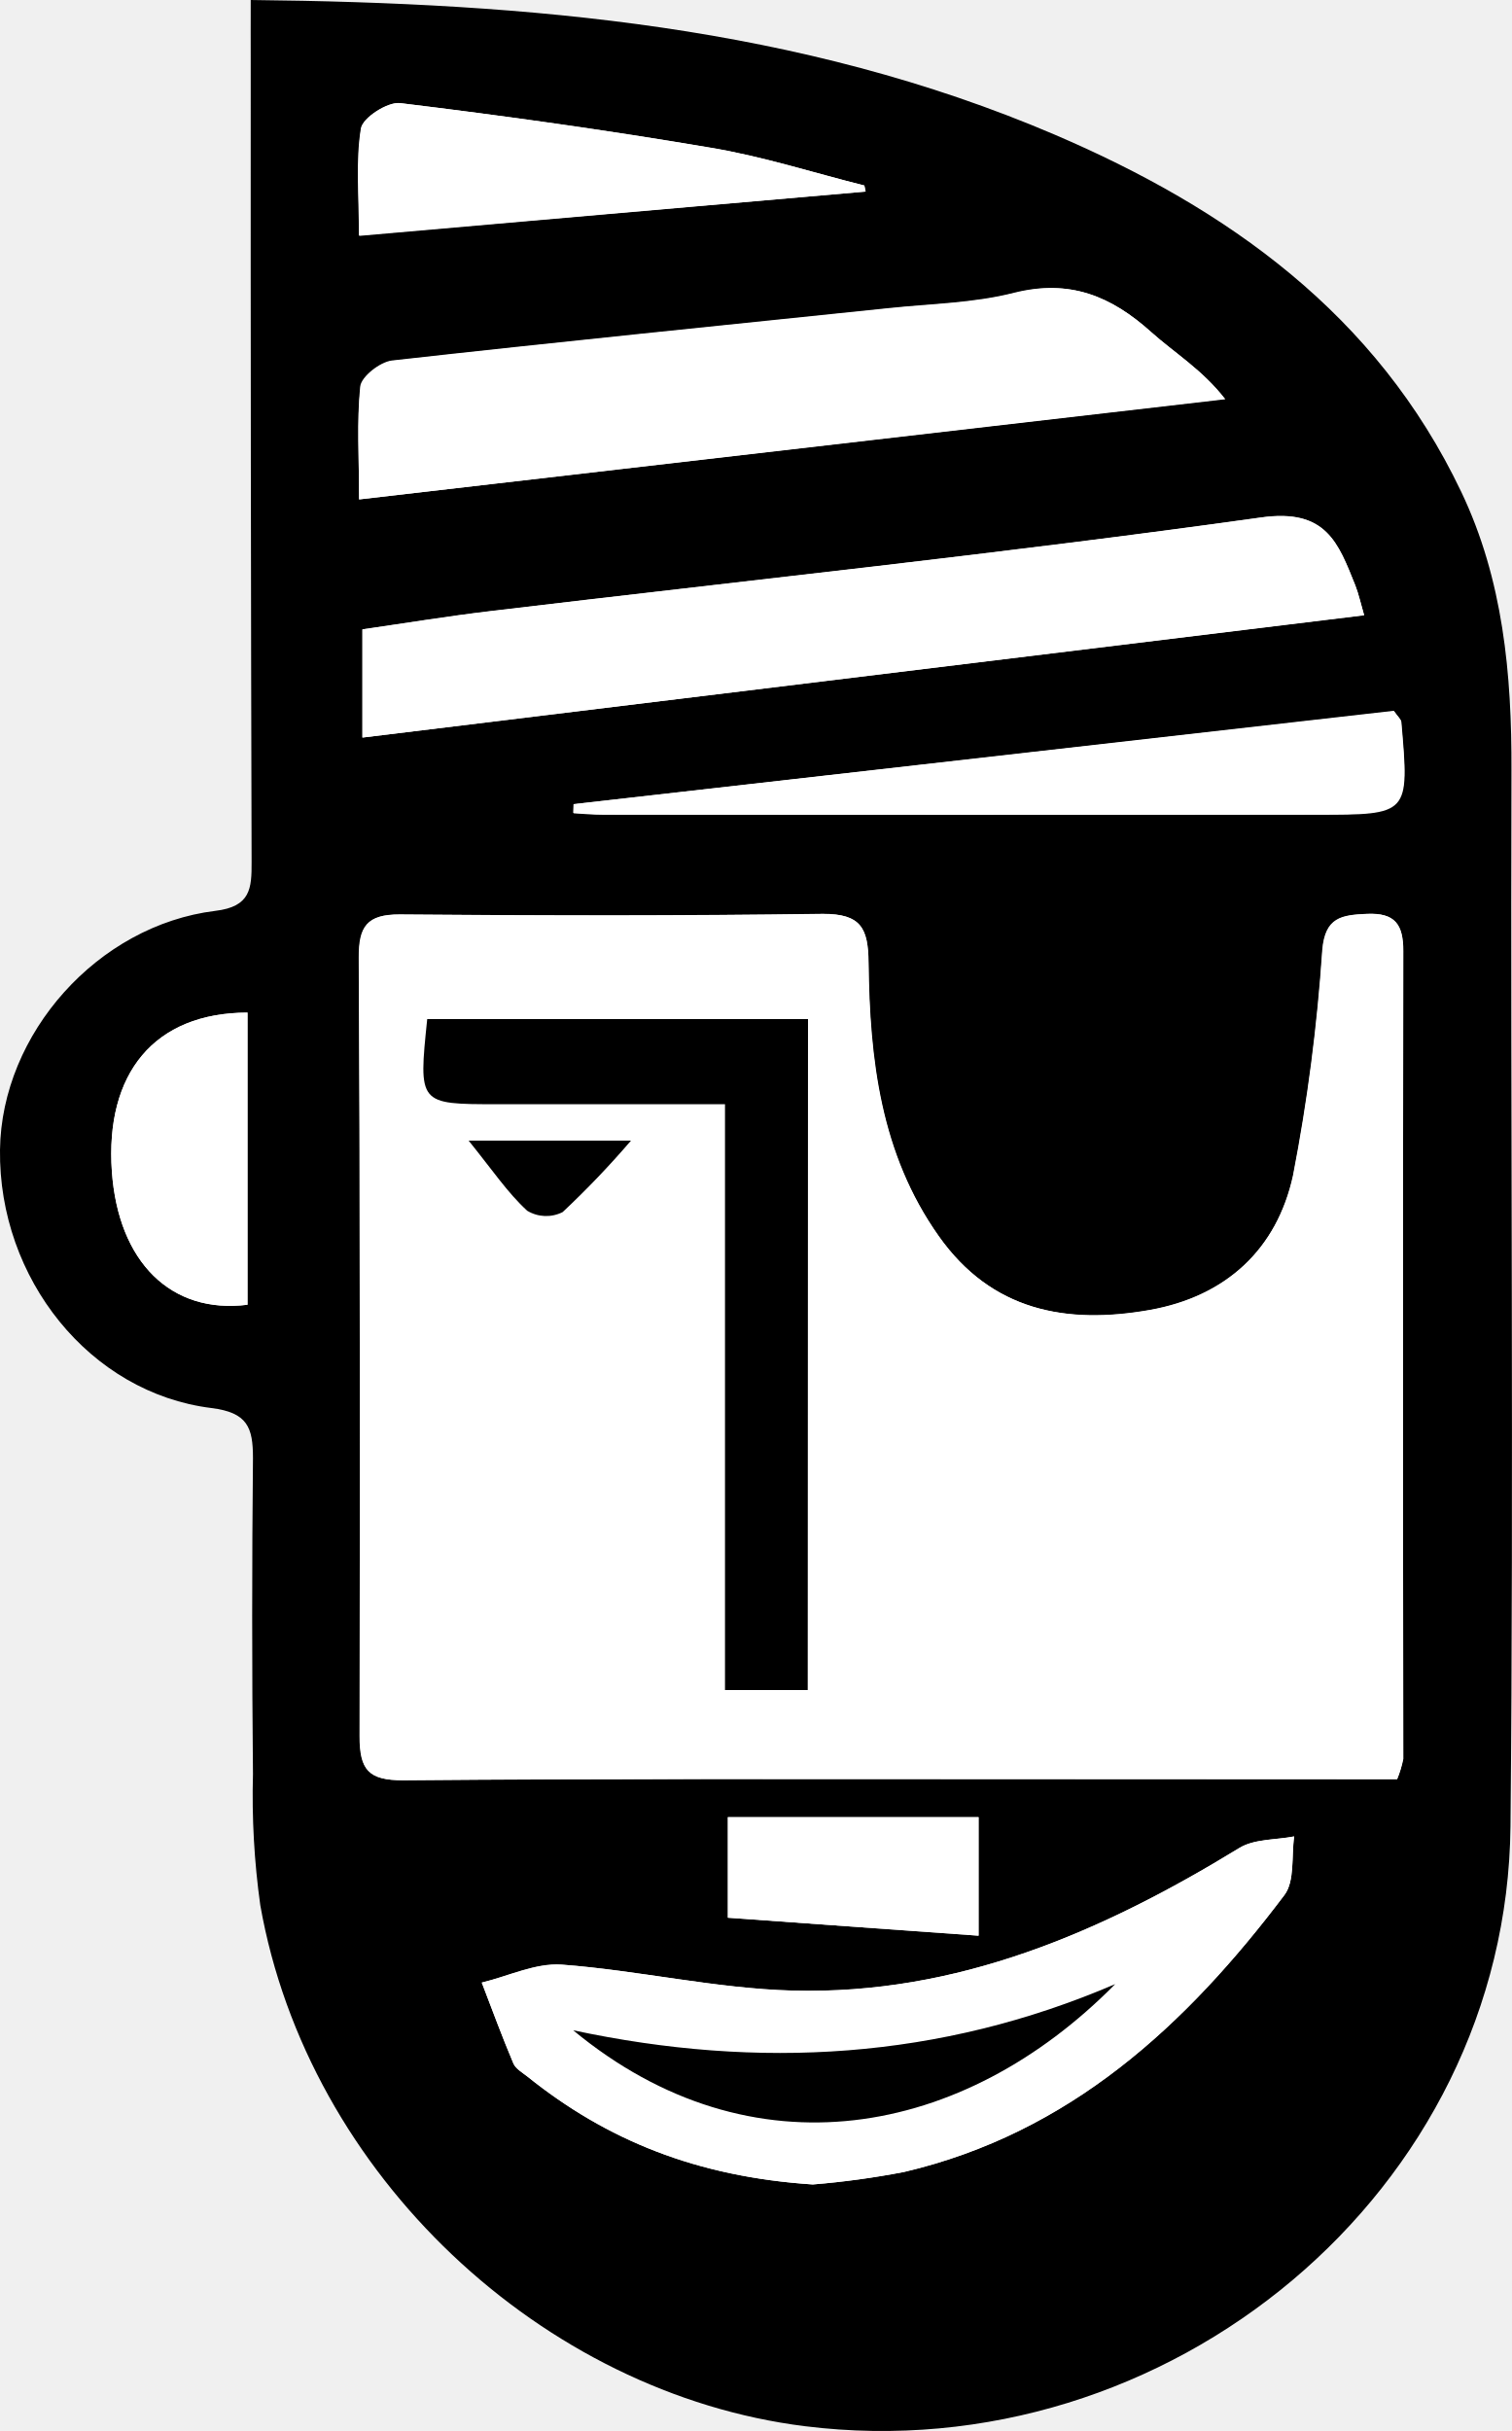
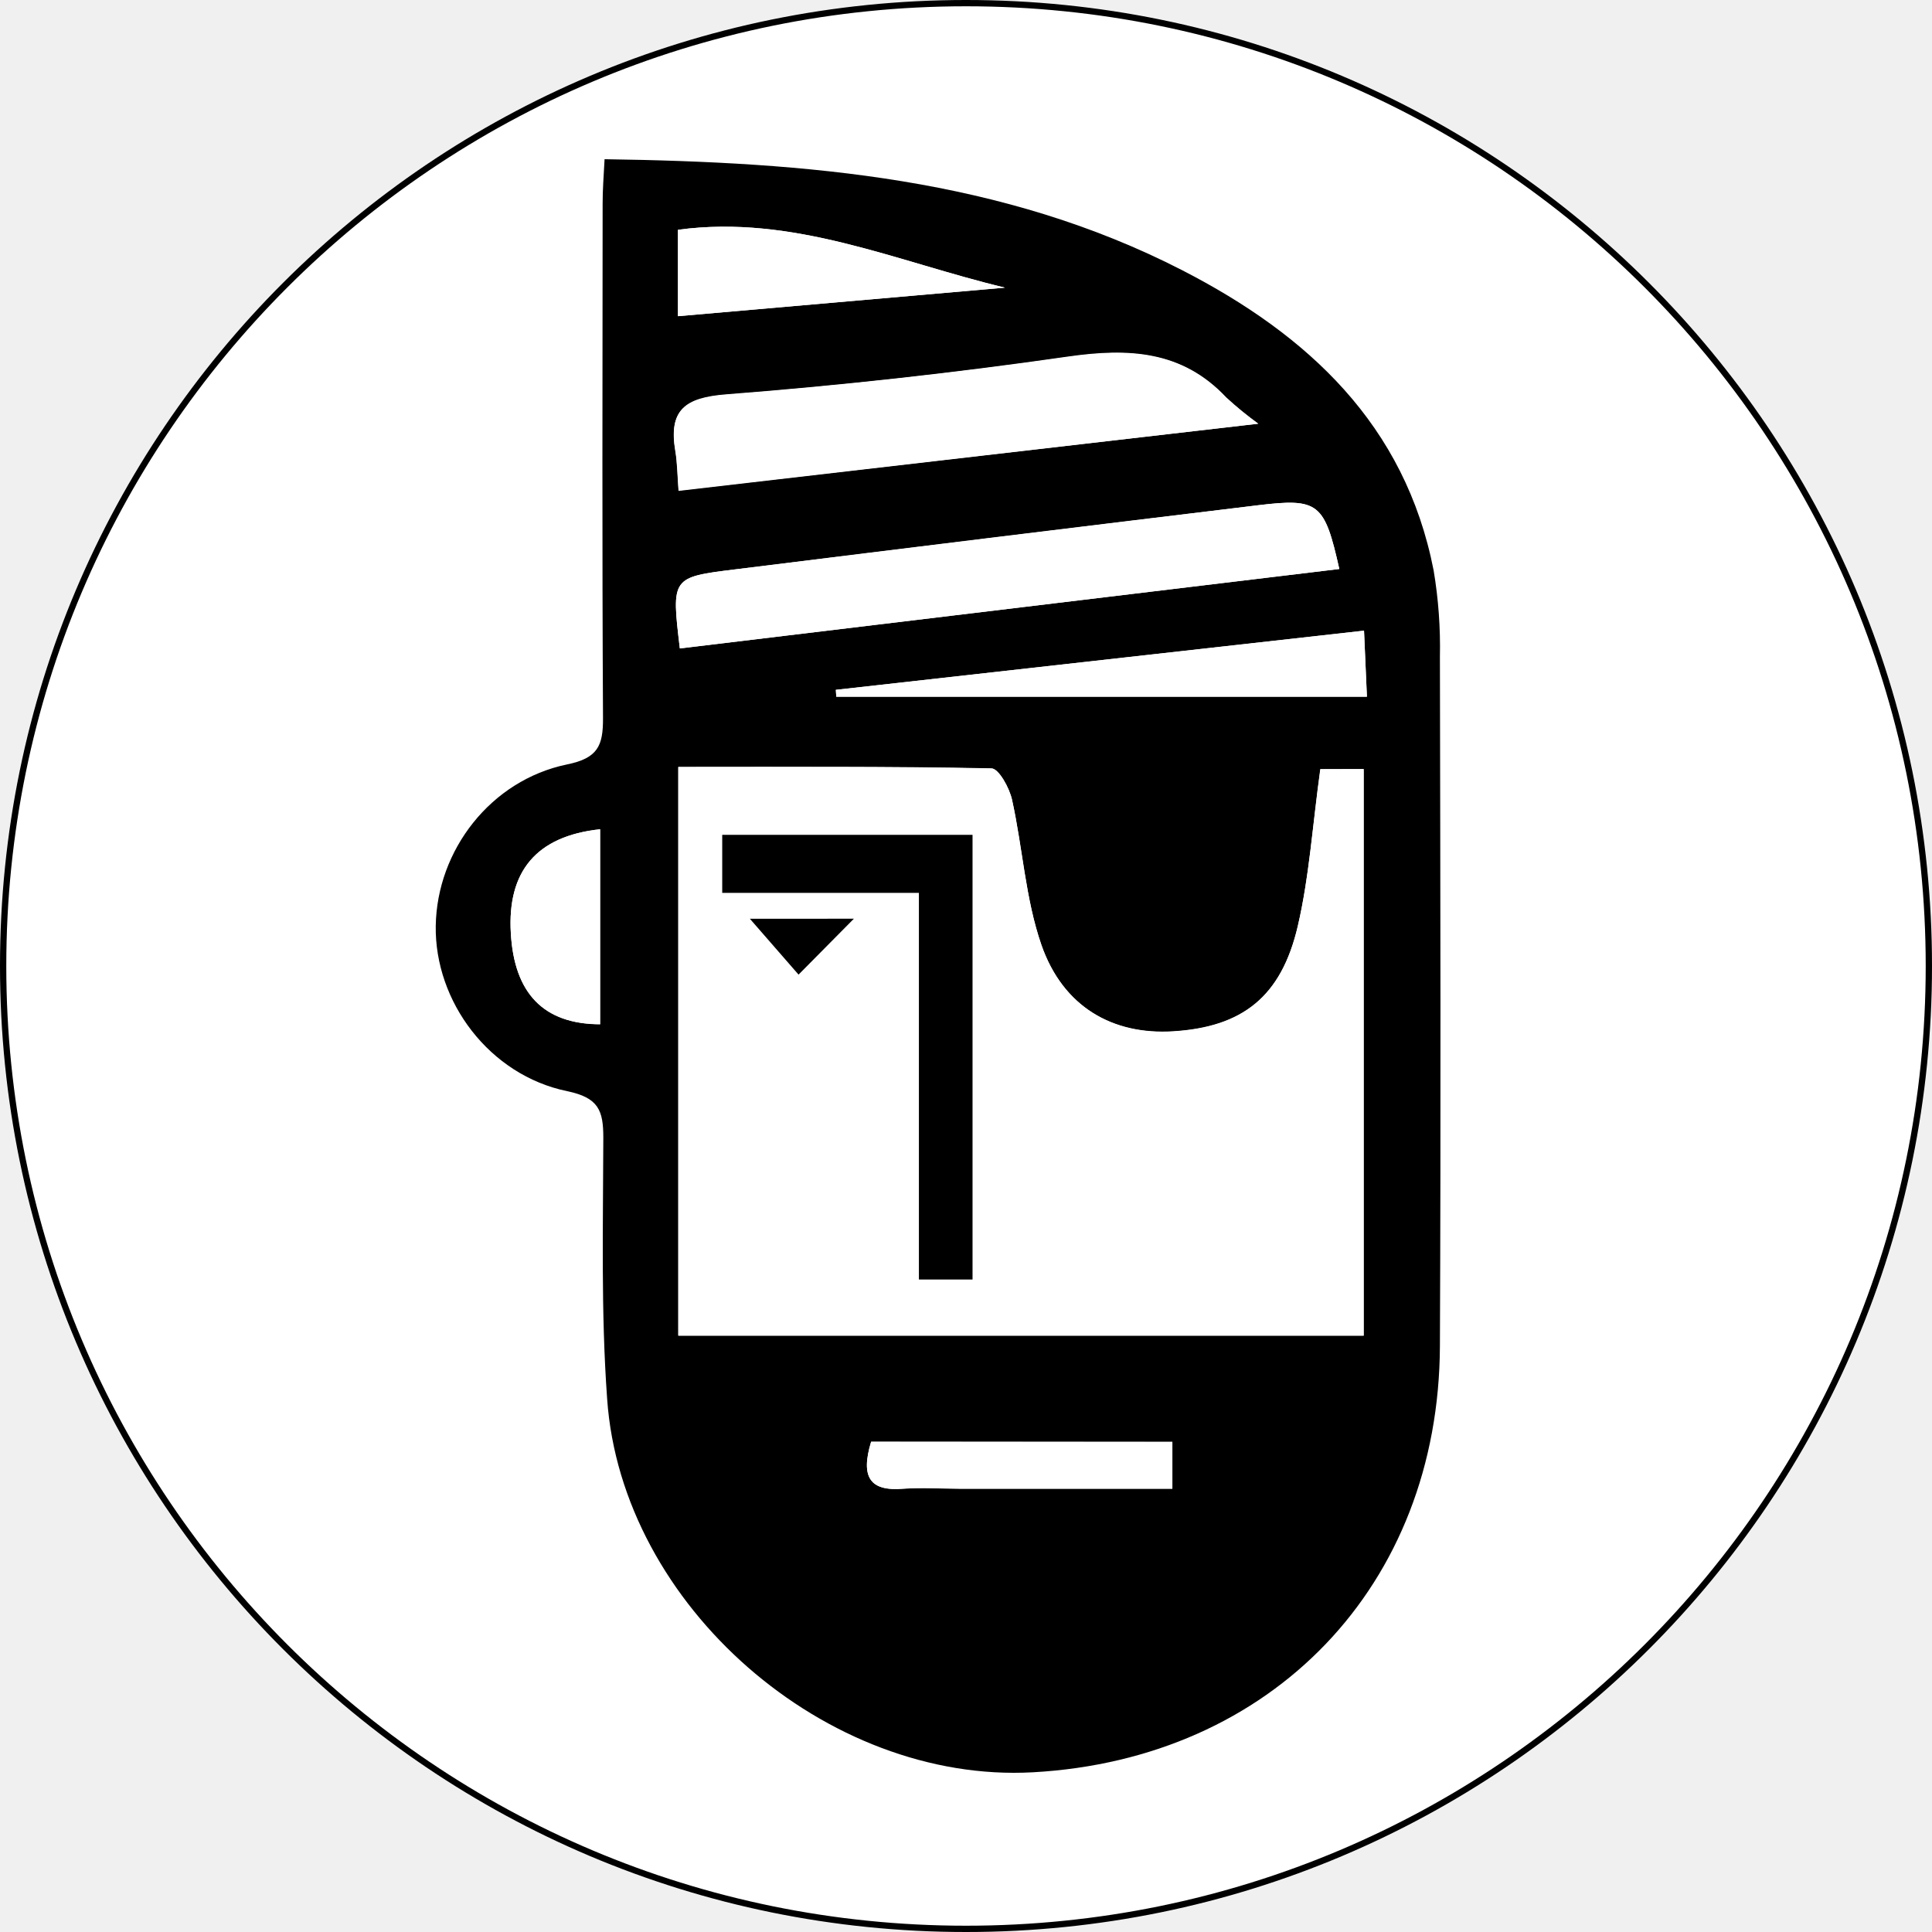
- <svg xmlns="http://www.w3.org/2000/svg" id="Layer_1" data-name="Layer 1" viewBox="0 0 154.83 248.98">
+ <svg xmlns="http://www.w3.org/2000/svg" id="Layer_1" data-name="Layer 1" viewBox="0 0 307.26 307.26">
  <defs>
-     <style>.cls-1{fill:#fff;}</style>
+     <style>.cls-1,.cls-2{fill:#fff;}.cls-1{stroke:#000;}</style>
  </defs>
-   <path d="M25.68,0C54.25.3,81.93,2.64,108,13.78c17.71,7.58,33,18.4,41.66,36.58,4.3,9,5.19,18.68,5.15,28.57-.11,36,.24,72.07-.1,108.1-.36,37.44-35.1,66.08-72.26,61.46-26.83-3.34-50.9-25.67-55.79-53.36a80.91,80.91,0,0,1-.75-13.41q-.16-16.2,0-32.4c0-3.11-.55-4.65-4.25-5.11C9.19,142.67-.16,130.93,0,117.77c.15-11.89,10-23,22.05-24.48,3.63-.43,3.73-2.3,3.72-5q-.11-40.88-.09-81.75C25.67,4.39,25.68,2.26,25.68,0ZM143.1,182.22a11,11,0,0,0,.61-2.1q0-41.37,0-82.72c0-2.73-.83-3.94-3.73-3.81-2.58.12-4.26.34-4.55,3.68a186.06,186.06,0,0,1-3,23.11c-1.64,7.58-6.89,12.4-14.68,13.78-8.54,1.51-16.2.1-21.62-7.57-6-8.42-7.08-18.13-7.19-28,0-3.56-.79-5-4.66-5-14.45.2-28.9.19-43.35.06-3.37,0-4.21,1.25-4.19,4.41q.18,39.87.08,79.74c0,3.45.89,4.55,4.47,4.52,20.59-.18,41.18-.11,61.77-.12ZM37.12,75.54,139.72,63c-.36-1.23-.56-2.18-.91-3.07-1.74-4.31-2.95-7.88-9.64-6.94-26.27,3.68-52.66,6.45-79,9.6-4.38.52-8.73,1.24-13.05,1.86Zm-.34-24.39,88.67-10.3c-2.35-3-5.18-4.72-7.58-6.87-4.07-3.66-8.31-5.41-14-4-4.13,1.06-8.53,1.12-12.81,1.57-17,1.77-33.95,3.47-50.91,5.37-1.22.14-3.15,1.64-3.26,2.67C36.53,43.19,36.78,46.81,36.78,51.15ZM83.25,223.73a86.31,86.31,0,0,0,9.36-1.29c16.93-4,28.86-15,38.94-28.36,1.09-1.43.71-4,1-6-1.89.37-4.07.24-5.61,1.18-14.08,8.62-28.92,15.06-45.76,14.61-7.9-.21-15.75-2.07-23.66-2.66-2.67-.2-5.45,1.18-8.18,1.84,1.06,2.76,2.08,5.54,3.23,8.26.23.56.91.94,1.43,1.35C62.13,219.19,71.34,222.94,83.25,223.73ZM58.75,82.36l0,.94c1,.06,2,.15,3,.15q36.57,0,73.14,0c9.46,0,9.47,0,8.65-9.47,0-.28-.34-.54-.75-1.13ZM88.66,19.62,88.53,19c-5.26-1.31-10.47-3-15.81-3.87C62.18,13.33,51.58,11.85,41,10.56c-1.27-.15-3.83,1.5-4,2.6-.54,3.33-.2,6.81-.2,11ZM25.35,103.71c-9.55,0-14.6,6.23-13.89,16.29.66,9.24,6.05,14.6,13.89,13.63Zm49.2,92.7,25.68,1.84V186.11H74.55Z" />
-   <path class="cls-1" d="M143.1,182.22h-40c-20.59,0-41.18-.06-61.77.12-3.58,0-4.49-1.07-4.47-4.52Q37,138,36.77,98.08c0-3.16.82-4.44,4.19-4.41,14.45.13,28.9.14,43.35-.06,3.87,0,4.61,1.43,4.66,5,.11,9.86,1.23,19.57,7.19,28,5.42,7.67,13.08,9.08,21.62,7.57,7.79-1.38,13-6.2,14.68-13.78a186.06,186.06,0,0,0,3-23.11c.29-3.34,2-3.56,4.55-3.68,2.9-.13,3.73,1.08,3.73,3.81q-.08,41.35,0,82.72A11,11,0,0,1,143.1,182.22Zm-60.37-9.13V104.37h-39c-.92,8.73-.92,8.72,7.1,8.72,7.59,0,15.18,0,23.4,0v60ZM48,116.82c2.4,3,4,5.35,5.92,7.22a3.74,3.74,0,0,0,3.64.1,93.08,93.08,0,0,0,7-7.32Z" />
-   <path class="cls-1" d="M37.12,75.54V64.47c4.32-.62,8.67-1.34,13.05-1.86,26.34-3.15,52.73-5.92,79-9.6,6.69-.94,7.9,2.63,9.64,6.94.35.89.55,1.84.91,3.07Z" />
-   <path class="cls-1" d="M36.78,51.15c0-4.34-.25-8,.16-11.52.11-1,2-2.53,3.26-2.67,17-1.9,33.94-3.6,50.91-5.37,4.28-.45,8.68-.51,12.81-1.57,5.64-1.45,9.88.3,14,4,2.4,2.15,5.23,3.83,7.58,6.87Z" />
-   <path class="cls-1" d="M83.25,223.73c-11.91-.79-21.12-4.54-29.24-11.06-.52-.41-1.2-.79-1.43-1.35-1.15-2.72-2.17-5.5-3.23-8.26,2.73-.66,5.51-2,8.18-1.84,7.91.59,15.76,2.45,23.66,2.66,16.84.45,31.68-6,45.76-14.61,1.54-.94,3.72-.81,5.61-1.18-.3,2,.08,4.56-1,6-10.08,13.37-22,24.39-38.94,28.36A86.31,86.31,0,0,1,83.25,223.73Zm31-20.52c-18,7.72-36.51,8.81-55.51,4.73C77,223.06,98.71,218.94,114.22,203.21Z" />
-   <path class="cls-1" d="M58.75,82.36l84-9.56c.41.59.72.85.75,1.13.82,9.43.81,9.46-8.65,9.47q-36.57.06-73.14,0c-1,0-2-.09-3-.15Z" />
-   <path class="cls-1" d="M88.66,19.62l-51.9,4.49c0-4.14-.34-7.62.2-10.95.17-1.1,2.73-2.75,4-2.6,10.62,1.29,21.22,2.77,31.76,4.55C78.06,16,83.27,17.67,88.53,19Z" />
-   <path class="cls-1" d="M25.35,103.71v29.92c-7.84,1-13.23-4.39-13.89-13.63C10.75,109.94,15.8,103.74,25.35,103.71Z" />
-   <path class="cls-1" d="M74.55,196.41v-10.3h25.68v12.14Z" />
-   <path d="M82.73,173.09H74.26v-60c-8.22,0-15.81,0-23.4,0-8,0-8,0-7.1-8.72h39Z" />
-   <path d="M48,116.82H64.63a93.08,93.08,0,0,1-7,7.32A3.74,3.74,0,0,1,54,124C52,122.17,50.44,119.84,48,116.82Z" />
-   <path d="M114.22,203.21C98.71,218.94,77,223.06,58.71,207.94,77.71,212,96.26,210.93,114.22,203.21Z" />
+   <circle class="cls-1" cx="153.63" cy="153.63" r="153.13" />
+   <path d="M96.15,25.32c32.33.47,63.33,3,91.89,17.67C208,53.26,223.46,67.52,228,90.71a73.65,73.65,0,0,1,1,13.78c.07,36.53.16,73.06,0,109.59-.16,38.06-26.68,65.68-64.74,67.78-32.79,1.81-65.41-26.47-67.7-59.37-1-13.8-.64-27.7-.61-41.56,0-4.32-.75-6.35-5.73-7.39C77.84,171,69.11,159.29,69.3,147.24s8.76-23.15,20.85-25.66c4.95-1,5.77-3,5.75-7.36-.15-27.29-.08-54.58-.06-81.87C95.84,30.2,96,28.05,96.15,25.32Zm113.82,97c-1.23,8.93-1.74,17.08-3.57,24.92-2.63,11.32-8.85,16.09-19.84,16.77-9.58.59-17.49-3.86-20.94-13.74-2.55-7.34-3-15.41-4.67-23.08-.41-1.88-2.12-5-3.28-5-16.46-.33-32.93-.23-49.8-.23v90.44h109v-90.1Zm-101.85-19.2L213,90.49c-2.34-10.5-3.28-11.3-12.87-10.14q-41.56,5-83.09,10.19C106.76,91.8,106.77,91.81,108.12,103.13Zm92-35.74A59.94,59.94,0,0,1,195,63.27c-7.05-7.53-15.57-7.87-25.2-6.49q-27,3.84-54.29,6c-6.62.51-9.22,2.48-8.11,9,.31,1.84.32,3.75.51,6.29Zm-92.28-17.1,52-4.54c-17.15-4.09-33.6-11.69-52-9.2ZM217.39,110.8c-.17-3.88-.31-7-.46-10.5l-84,9.41.07,1.09ZM95.44,131.88c-10.16,1.08-14.77,6.71-14.2,16.53.54,9.57,5.2,14.46,14.2,14.5Zm43.1,97.41c-1.72,5.67-.15,7.9,5.07,7.49,3.07-.24,6.16,0,9.24,0h33.6v-7.45Z" />
+   <path class="cls-2" d="M210,122.33h6.88v90.1h-109V122c16.87,0,33.34-.1,49.8.23,1.16,0,2.87,3.1,3.28,5,1.71,7.67,2.12,15.74,4.67,23.08,3.45,9.88,11.36,14.33,20.94,13.74,11-.68,17.21-5.45,19.84-16.77C208.23,139.41,208.74,131.26,210,122.33Zm-55.3,81.16V132.76H114.86V142h31.28v61.5ZM135.8,146.11H119.23L127,155Z" />
+   <path class="cls-2" d="M108.12,103.13c-1.35-11.32-1.36-11.33,8.9-12.59q41.54-5.12,83.09-10.19C209.7,79.19,210.64,80,213,90.49Z" />
+   <path class="cls-2" d="M200.09,67.39,107.93,78c-.19-2.54-.2-4.45-.51-6.29-1.11-6.52,1.49-8.49,8.11-9q27.22-2.1,54.29-6c9.63-1.38,18.15-1,25.2,6.49A59.94,59.94,0,0,0,200.09,67.39Z" />
+   <path class="cls-2" d="M107.81,50.29V36.55c18.39-2.49,34.84,5.11,52,9.2Z" />
+   <path class="cls-2" d="M217.39,110.8H133l-.07-1.09,84-9.41C217.08,103.75,217.22,106.92,217.39,110.8Z" />
+   <path class="cls-2" d="M95.44,131.88v31c-9,0-13.66-4.93-14.2-14.5C80.67,138.59,85.28,133,95.44,131.88Z" />
+   <path class="cls-2" d="M138.54,229.29h47.91v7.45h-33.6c-3.08,0-6.17-.2-9.24,0C138.39,237.19,136.82,235,138.54,229.29Z" />
+   <path d="M154.67,203.49h-8.53V142H114.86v-9.23h39.81Z" />
+   <path d="M135.8,146.11,127,155l-7.74-8.88Z" />
</svg>
